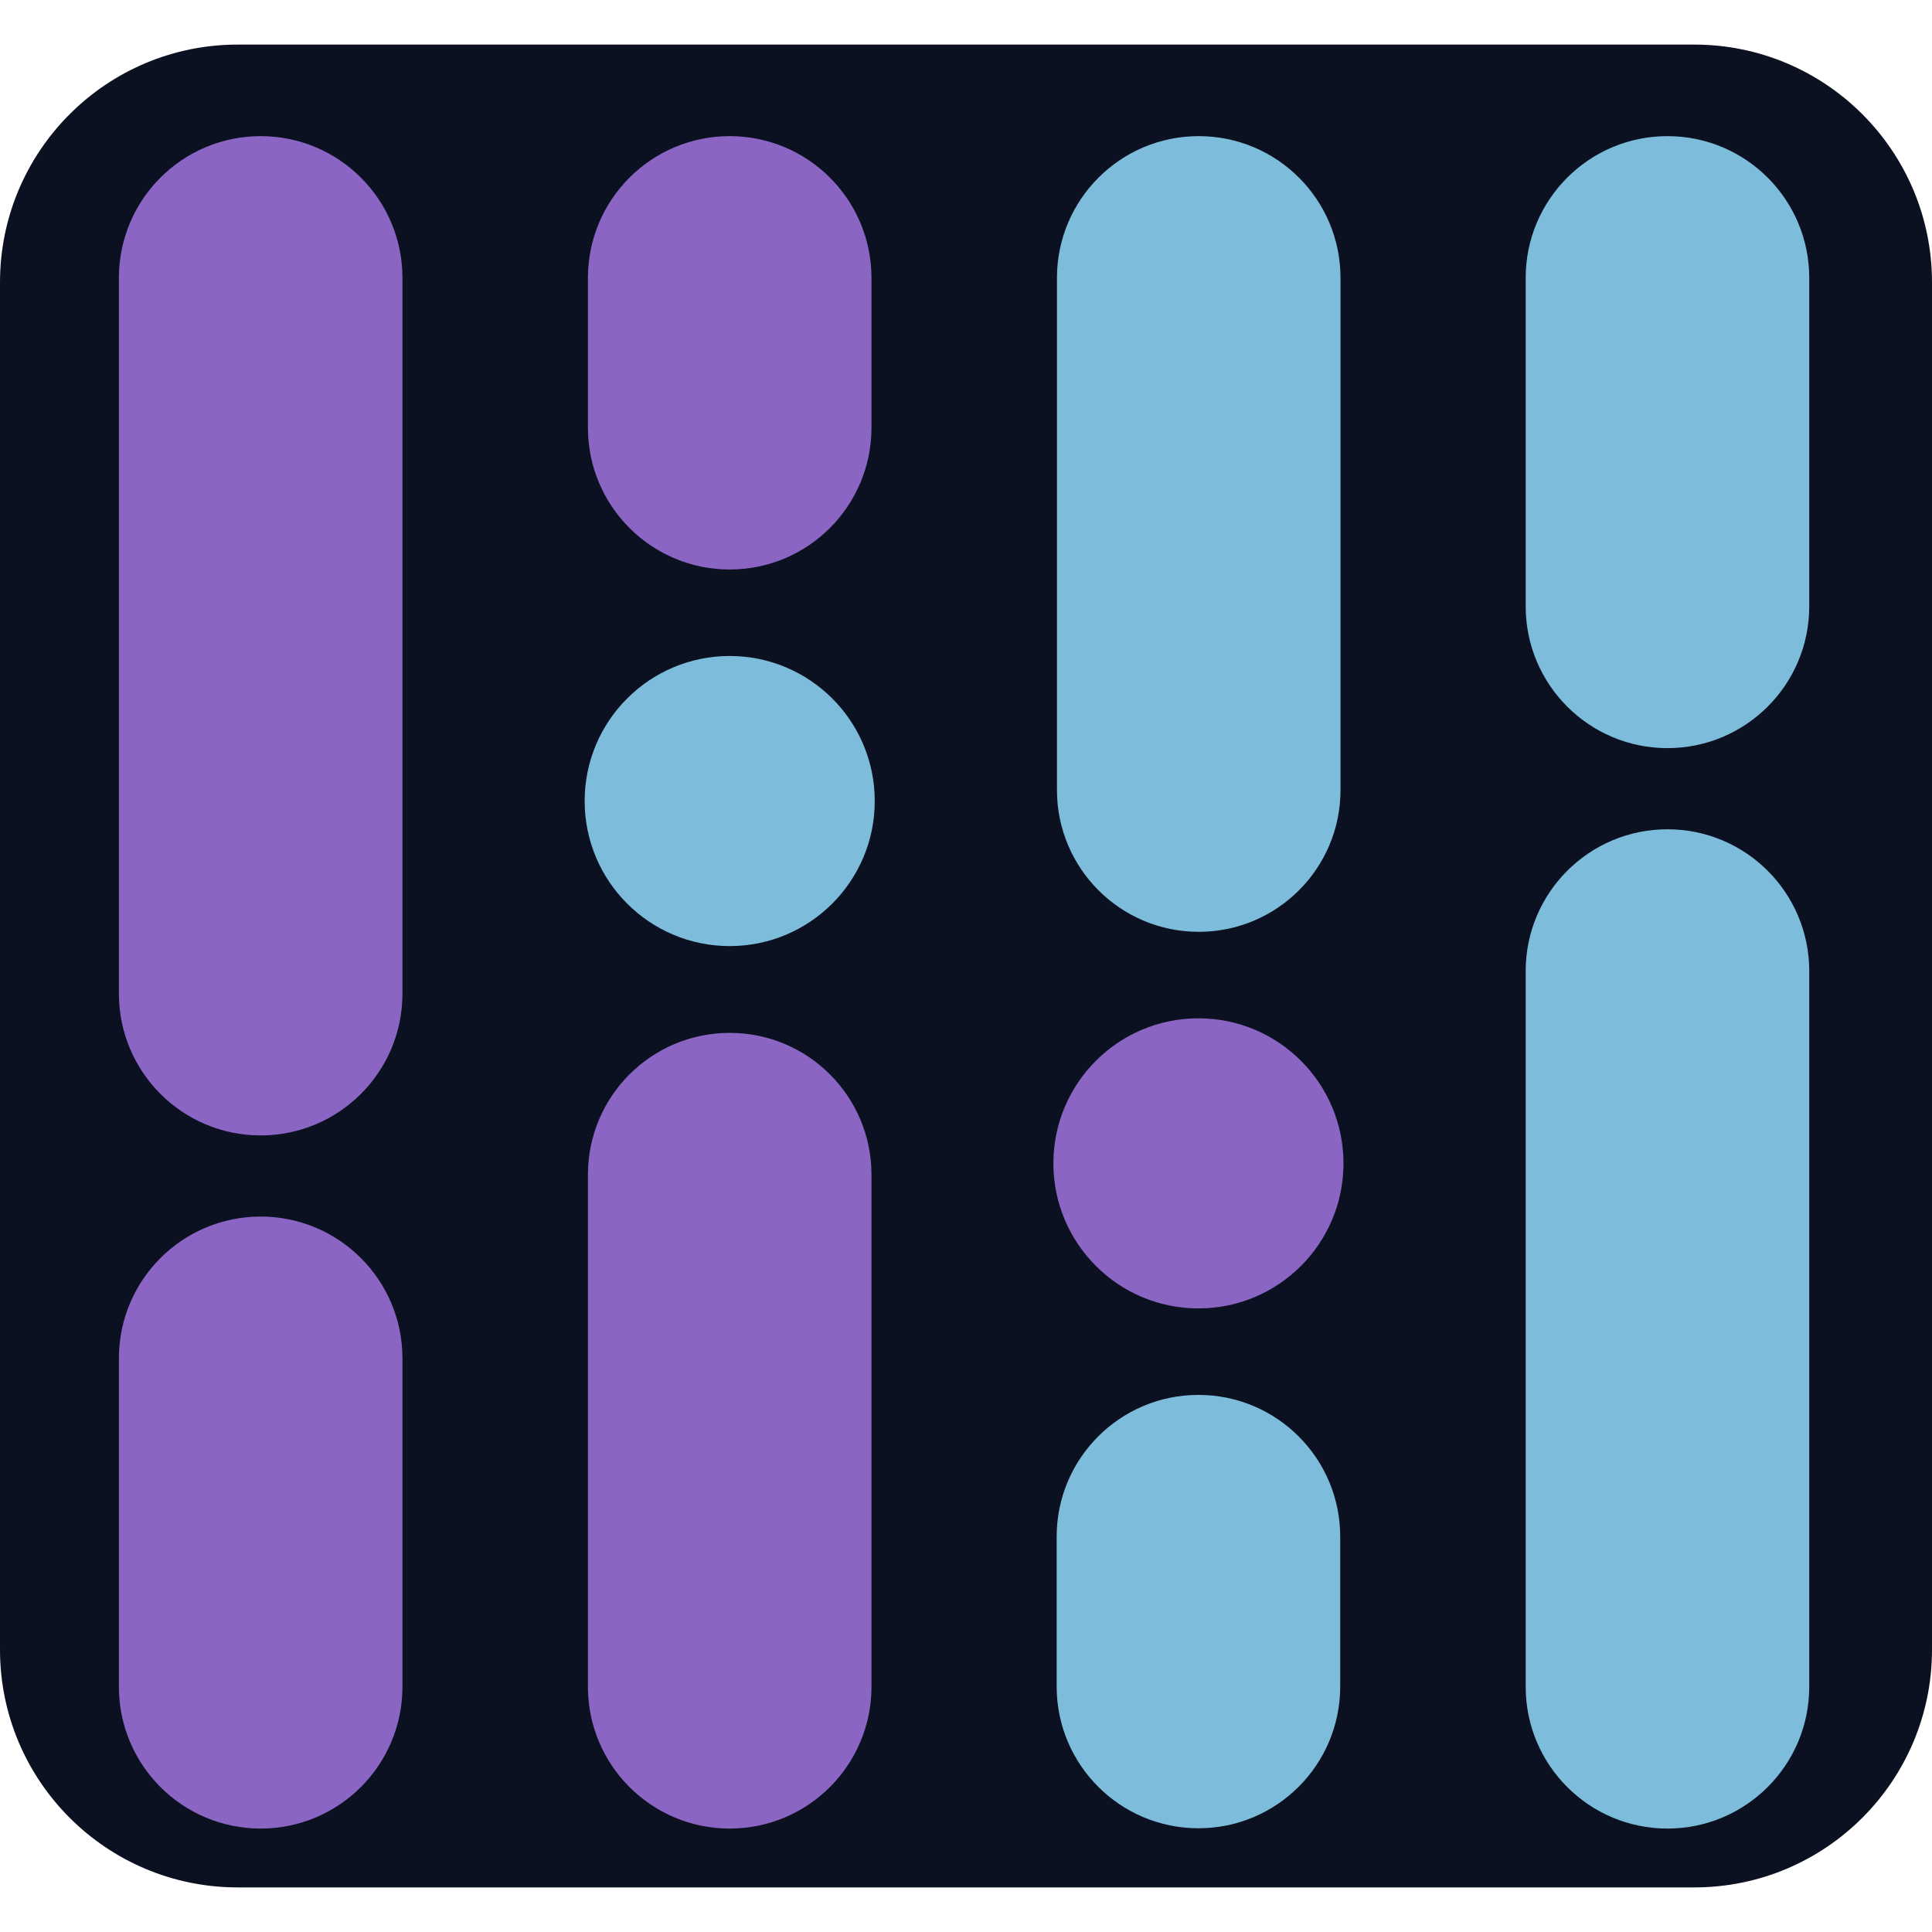
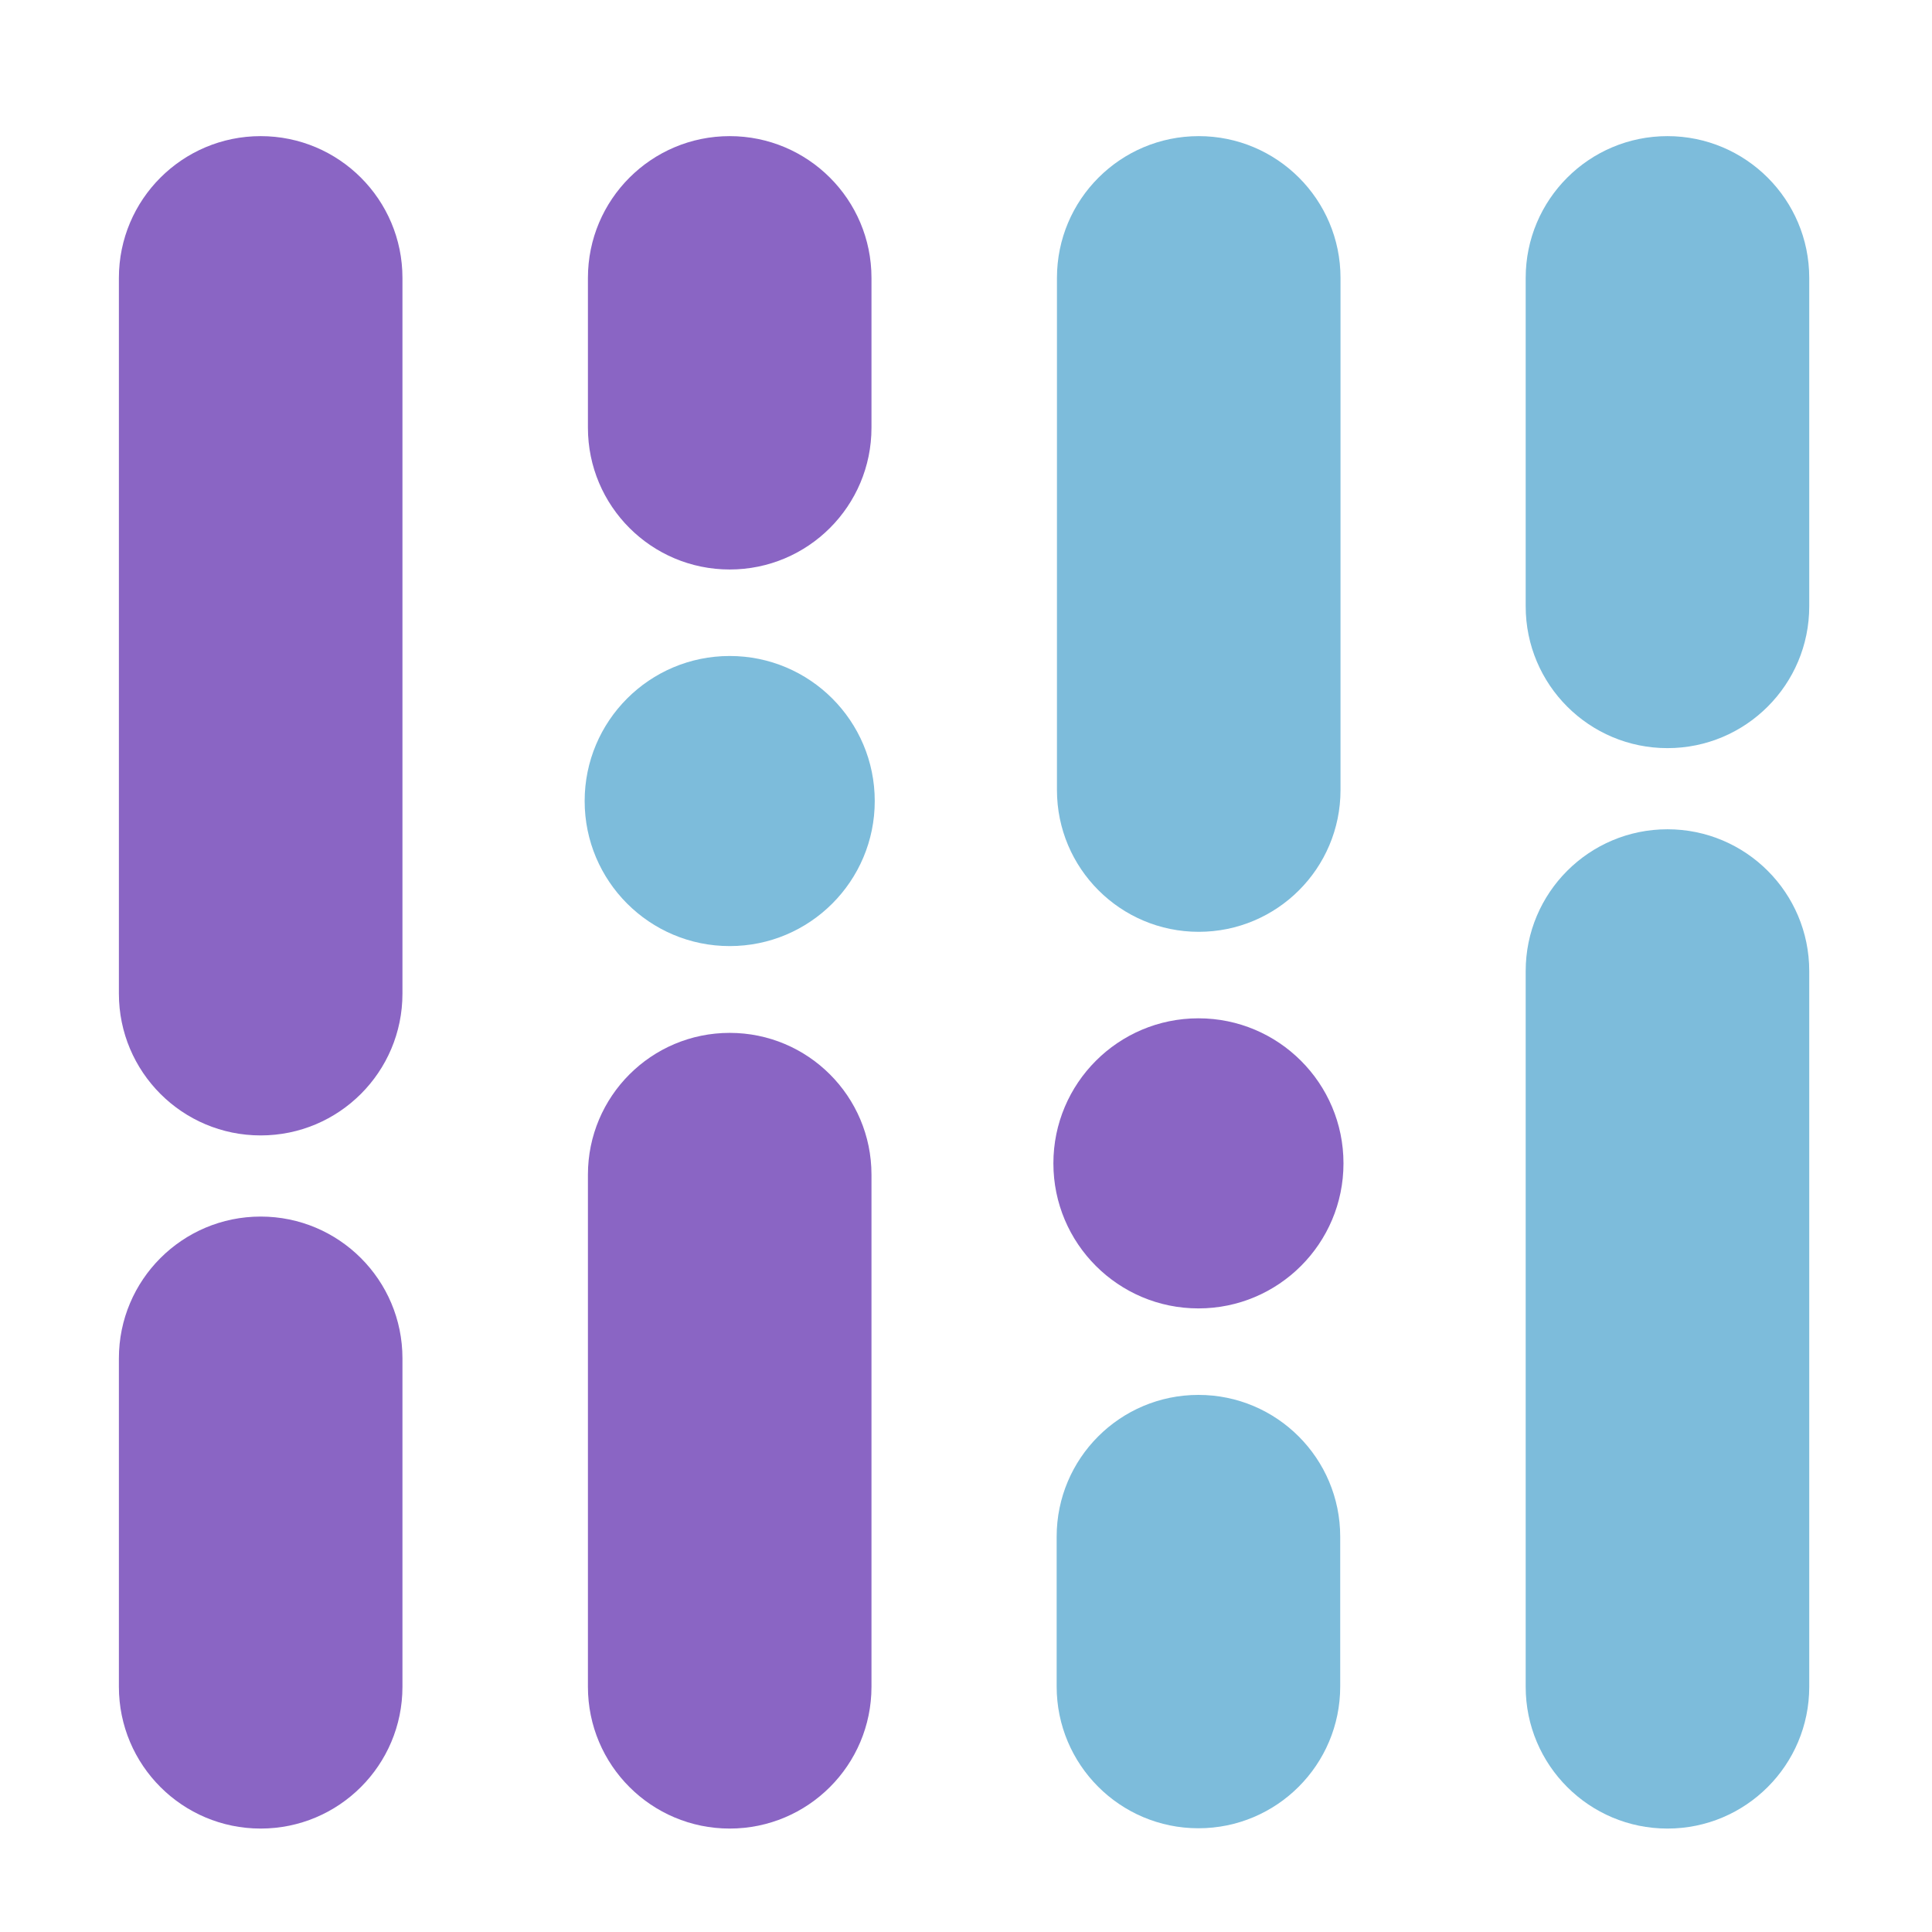
<svg xmlns="http://www.w3.org/2000/svg" viewBox="-4 -2 65 62" width="1024" height="1024">
-   <rect x="-4" y="-2" width="65" height="62" rx="8" fill="#0B1120" />
+   <rect x="-4" y="-2" width="65" height="62" rx="8" fill="none" />
  <style>
    .p { fill: #8a65c4; }
    .t { fill: #7dbcdb; }
  </style>
  <rect class="t" x="31.55" y="43.43" width="9.54" height="14.58" rx="4.77" ry="4.77" />
  <rect class="p" x="31.44" y="30.76" width="9.76" height="9.76" rx="4.88" ry="4.88" />
  <rect class="t" x="15.67" y="18.57" width="9.76" height="9.76" rx="4.88" ry="4.88" />
  <rect class="p" x="0" y="37.43" width="9.54" height="20.59" rx="4.77" ry="4.77" />
  <rect class="p" x="15.78" y="31.25" width="9.54" height="26.77" rx="4.77" ry="4.77" />
  <rect class="t" x="47.33" y="24.4" width="9.54" height="33.62" rx="4.77" ry="4.77" />
  <rect class="p" x="15.78" y="1.07" width="9.54" height="14.58" rx="4.77" ry="4.77" transform="translate(41.1 16.73) rotate(-180)" />
  <rect class="t" x="47.33" y="1.07" width="9.54" height="20.59" rx="4.77" ry="4.77" transform="translate(104.2 22.74) rotate(-180)" />
  <rect class="t" x="31.55" y="1.07" width="9.54" height="26.77" rx="4.77" ry="4.77" transform="translate(72.65 28.92) rotate(-180)" />
  <rect class="p" x="0" y="1.07" width="9.54" height="33.62" rx="4.77" ry="4.77" transform="translate(9.54 35.77) rotate(-180)" />
</svg>
